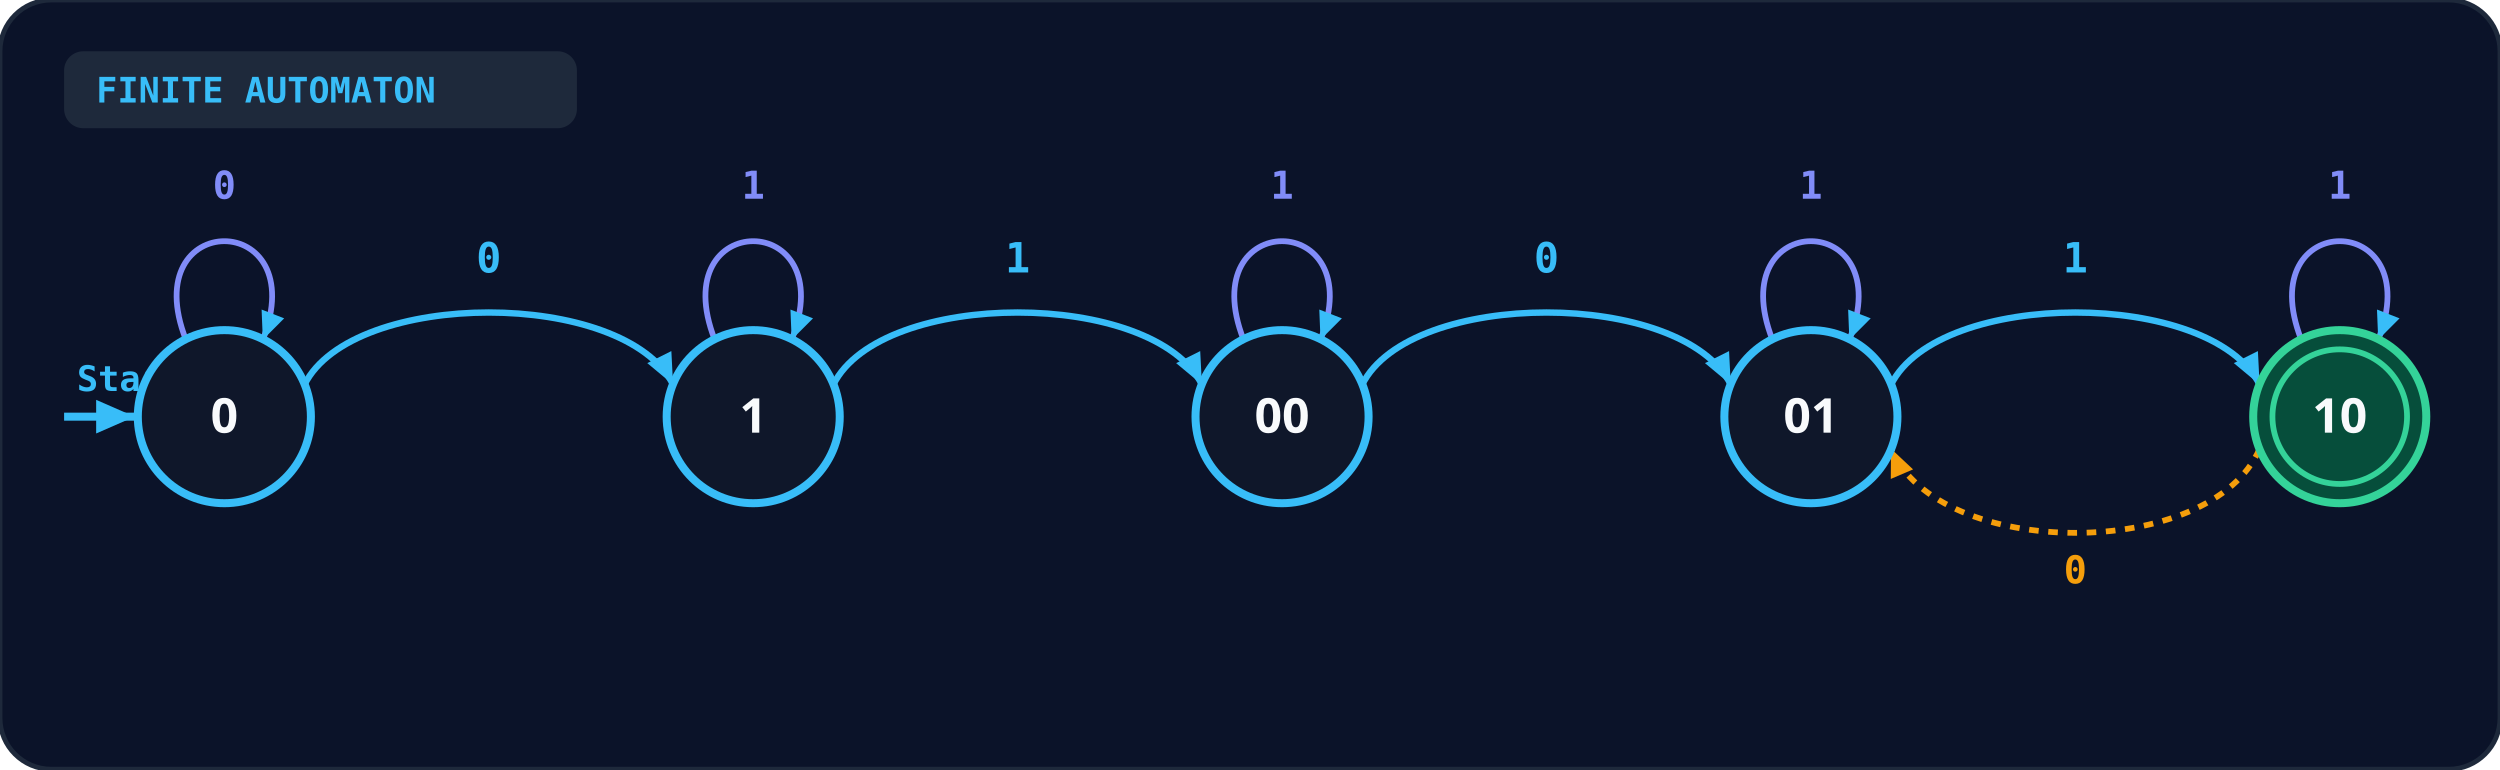
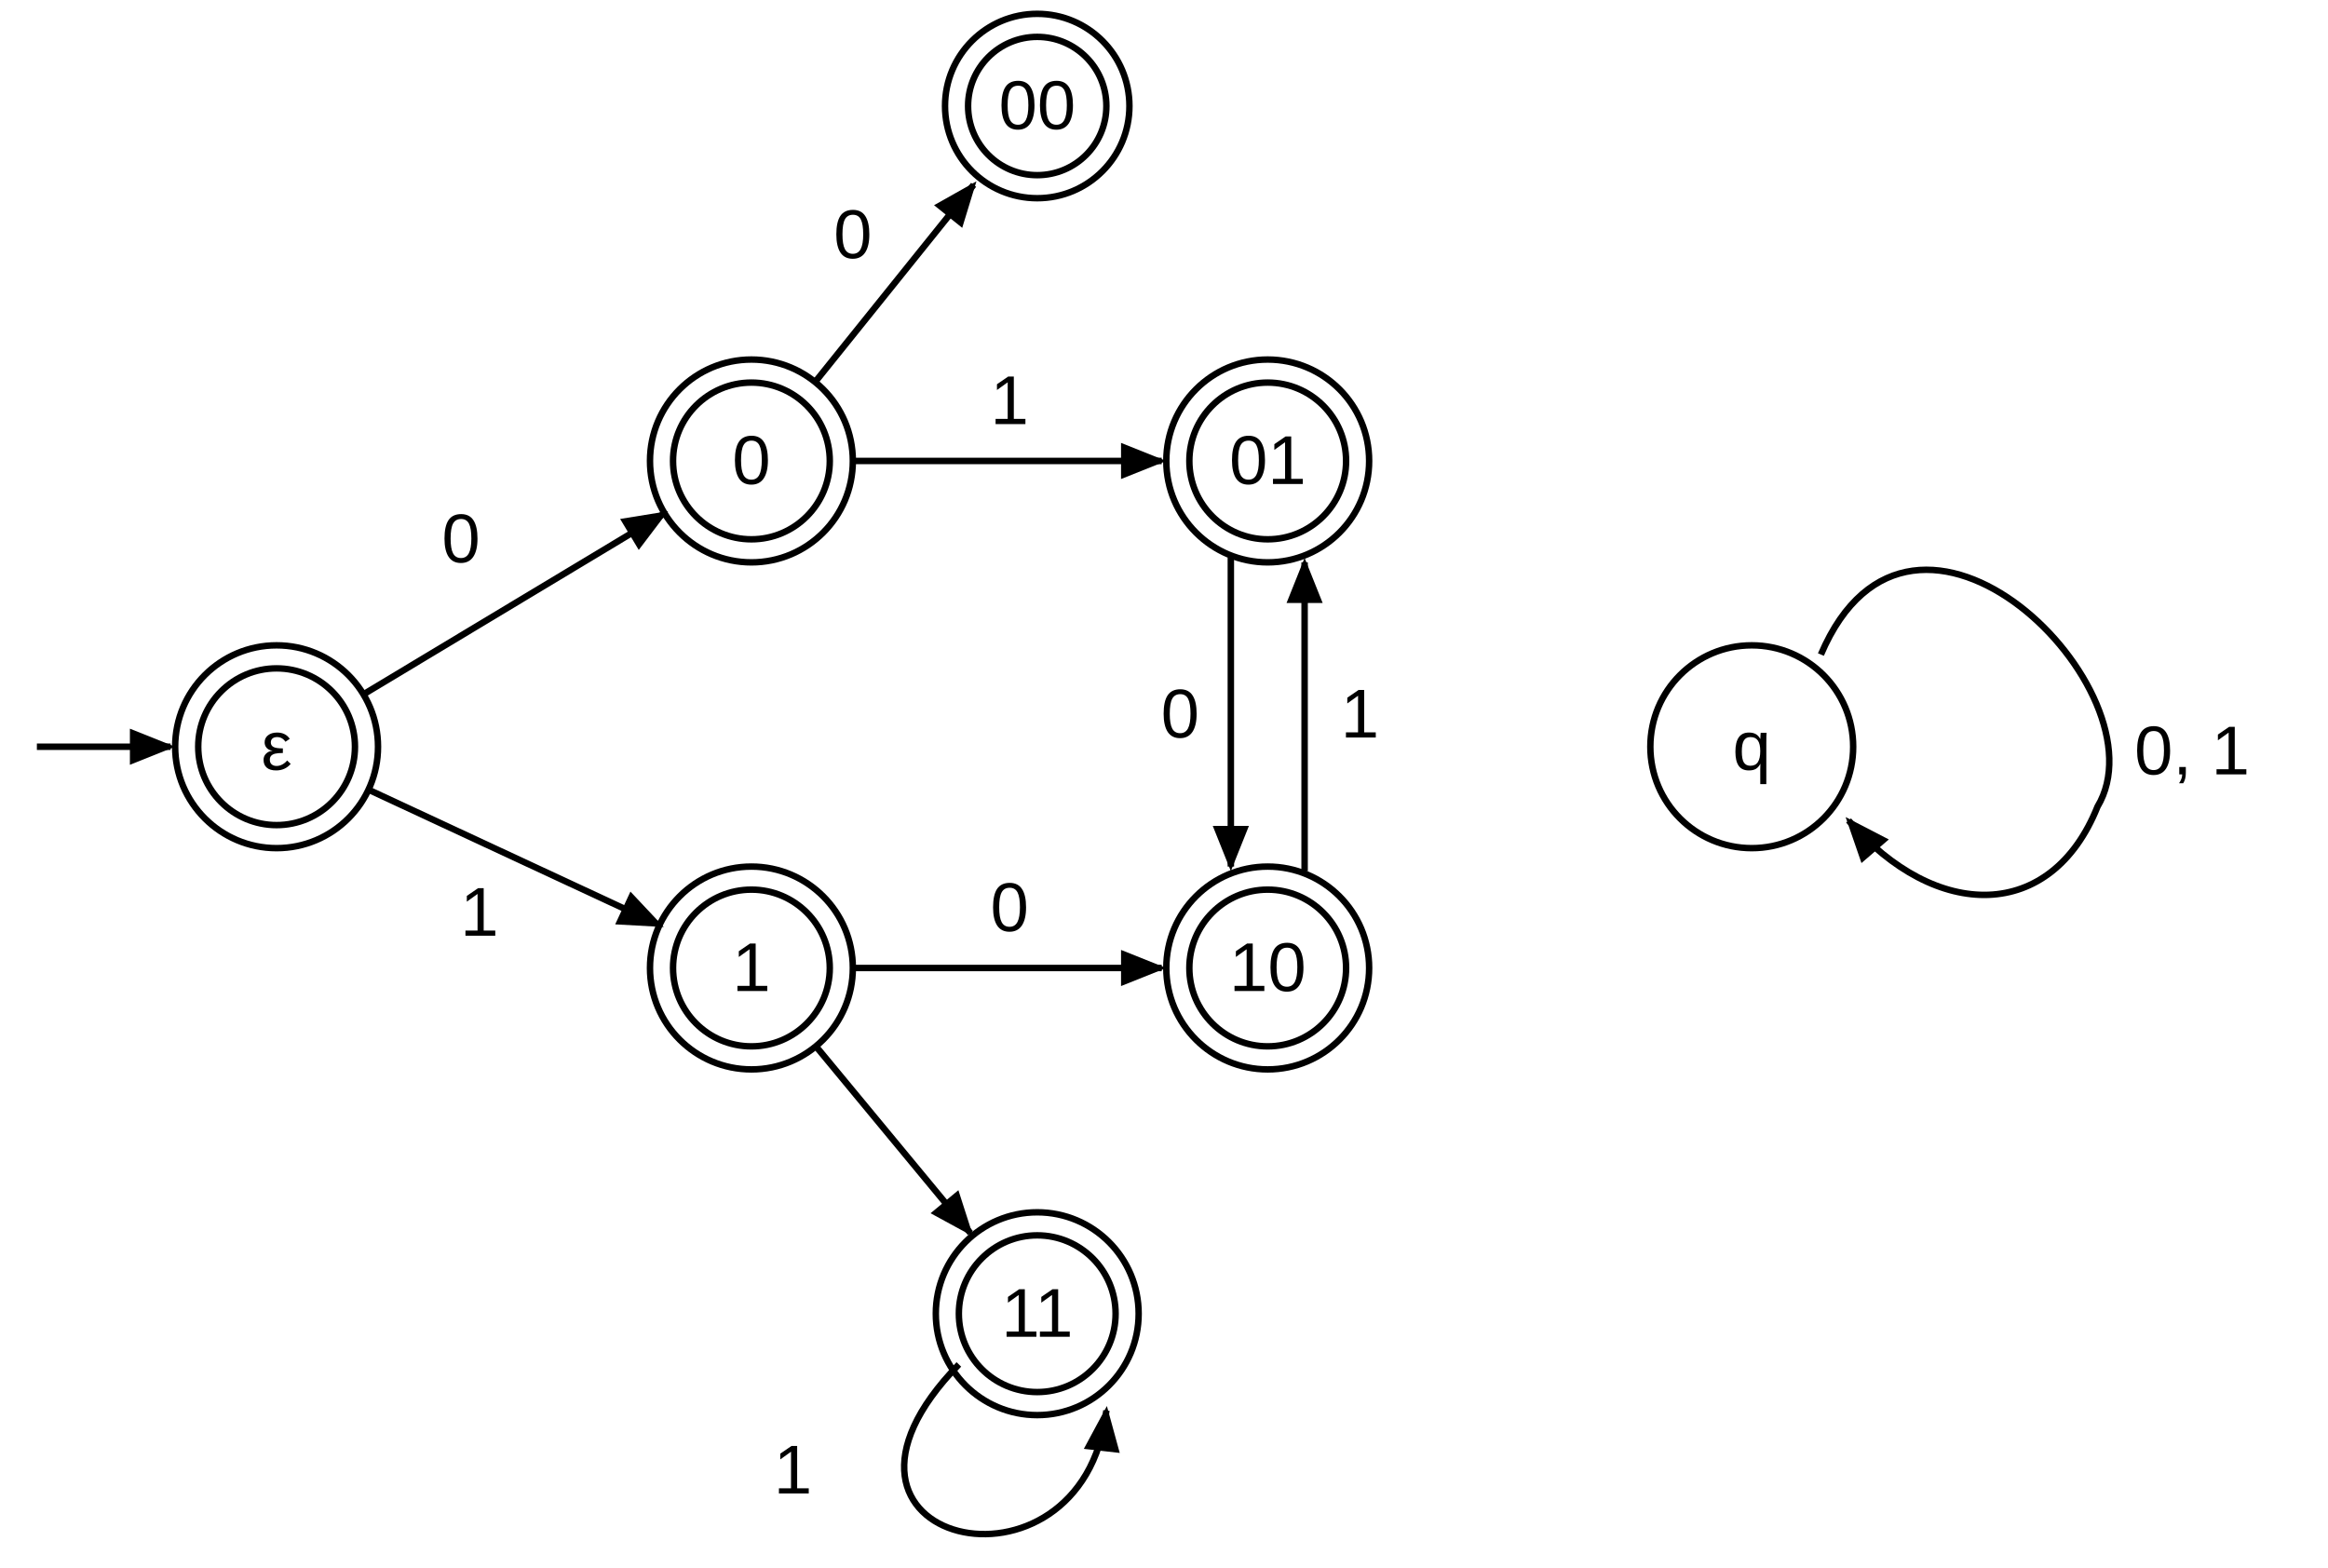
- <svg xmlns="http://www.w3.org/2000/svg" viewBox="0 0 780 240" width="100%" height="100%">
+ <svg xmlns="http://www.w3.org/2000/svg" viewBox="0 0 505 340" fill="none" stroke="currentColor" font-family="Arial, Helvetica, sans-serif" font-size="15">
  <defs>
-     <marker id="arr-blue" viewBox="0 0 10 10" refX="8" refY="5" markerWidth="6" markerHeight="6" orient="auto-start-reverse">
-       <path d="M 0 1.5 L 8 5 L 0 8.5 z" fill="#38bdf8" />
-     </marker>
-     <marker id="arr-emerald" viewBox="0 0 10 10" refX="8" refY="5" markerWidth="6" markerHeight="6" orient="auto-start-reverse">
-       <path d="M 0 1.5 L 8 5 L 0 8.5 z" fill="#34d399" />
-     </marker>
-     <marker id="arr-amber" viewBox="0 0 10 10" refX="8" refY="5" markerWidth="6" markerHeight="6" orient="auto-start-reverse">
-       <path d="M 0 1.5 L 8 5 L 0 8.5 z" fill="#f59e0b" />
+     <marker id="a46" viewBox="0 0 10 10" refX="9" refY="5" markerWidth="7" markerHeight="7" orient="auto-start-reverse">
+       <path d="M0 1 L10 5 L0 9 z" fill="currentColor" stroke="none" />
    </marker>
  </defs>
-   <rect width="100%" height="100%" rx="16" fill="#0b1329" stroke="#1e293b" stroke-width="1.5" />
-   <rect x="20" y="16" width="160" height="24" rx="6" fill="#1e293b" />
-   <text x="30" y="32" fill="#38bdf8" font-size="11" font-weight="bold" font-family="monospace">FINITE AUTOMATON</text>
-   <line x1="20" y1="130" x2="42" y2="130" stroke="#38bdf8" stroke-width="2.5" marker-end="url(#arr-blue)" />
-   <text x="24" y="122" fill="#38bdf8" font-size="11" font-weight="bold" font-family="monospace">Start</text>
-   <path d="M 95.0 120 C 110.0 90, 195.0 90, 210.0 120" fill="none" stroke="#38bdf8" stroke-width="2" marker-end="url(#arr-blue)" />
-   <text x="152.5" y="85" text-anchor="middle" fill="#38bdf8" font-size="13" font-weight="bold" font-family="monospace">0</text>
-   <path d="M 260.0 120 C 275.0 90, 360.0 90, 375.0 120" fill="none" stroke="#38bdf8" stroke-width="2" marker-end="url(#arr-blue)" />
-   <text x="317.5" y="85" text-anchor="middle" fill="#38bdf8" font-size="13" font-weight="bold" font-family="monospace">1</text>
-   <path d="M 425.0 120 C 440.0 90, 525.0 90, 540.0 120" fill="none" stroke="#38bdf8" stroke-width="2" marker-end="url(#arr-blue)" />
-   <text x="482.5" y="85" text-anchor="middle" fill="#38bdf8" font-size="13" font-weight="bold" font-family="monospace">0</text>
-   <path d="M 590.0 120 C 605.0 90, 690.0 90, 705.0 120" fill="none" stroke="#38bdf8" stroke-width="2" marker-end="url(#arr-blue)" />
-   <text x="647.5" y="85" text-anchor="middle" fill="#38bdf8" font-size="13" font-weight="bold" font-family="monospace">1</text>
-   <path d="M 705.0 140 C 690.0 175, 605.0 175, 590.0 140" fill="none" stroke="#f59e0b" stroke-width="1.8" stroke-dasharray="3 3" marker-end="url(#arr-amber)" />
-   <text x="647.5" y="182" text-anchor="middle" fill="#f59e0b" font-size="12" font-weight="bold" font-family="monospace">0</text>
-   <path d="M 58.0 106 C 42.0 65, 98.0 65, 82.0 106" fill="none" stroke="#818cf8" stroke-width="1.8" marker-end="url(#arr-blue)" />
-   <text x="70.0" y="62" text-anchor="middle" fill="#818cf8" font-size="12" font-weight="bold" font-family="monospace">0</text>
-   <circle cx="70.0" cy="130" r="27" fill="#0f172a" stroke="#38bdf8" stroke-width="2.5" />
-   <text x="70.0" y="135" text-anchor="middle" fill="#f8fafc" font-size="15" font-weight="bold" font-family="system-ui">0</text>
-   <path d="M 223.0 106 C 207.0 65, 263.0 65, 247.0 106" fill="none" stroke="#818cf8" stroke-width="1.8" marker-end="url(#arr-blue)" />
-   <text x="235.0" y="62" text-anchor="middle" fill="#818cf8" font-size="12" font-weight="bold" font-family="monospace">1</text>
-   <circle cx="235.0" cy="130" r="27" fill="#0f172a" stroke="#38bdf8" stroke-width="2.5" />
-   <text x="235.0" y="135" text-anchor="middle" fill="#f8fafc" font-size="15" font-weight="bold" font-family="system-ui">1</text>
-   <path d="M 388.0 106 C 372.0 65, 428.0 65, 412.0 106" fill="none" stroke="#818cf8" stroke-width="1.8" marker-end="url(#arr-blue)" />
-   <text x="400.0" y="62" text-anchor="middle" fill="#818cf8" font-size="12" font-weight="bold" font-family="monospace">1</text>
-   <circle cx="400.0" cy="130" r="27" fill="#0f172a" stroke="#38bdf8" stroke-width="2.5" />
-   <text x="400.0" y="135" text-anchor="middle" fill="#f8fafc" font-size="15" font-weight="bold" font-family="system-ui">00</text>
-   <path d="M 553.0 106 C 537.0 65, 593.0 65, 577.0 106" fill="none" stroke="#818cf8" stroke-width="1.8" marker-end="url(#arr-blue)" />
-   <text x="565.0" y="62" text-anchor="middle" fill="#818cf8" font-size="12" font-weight="bold" font-family="monospace">1</text>
-   <circle cx="565.0" cy="130" r="27" fill="#0f172a" stroke="#38bdf8" stroke-width="2.5" />
-   <text x="565.0" y="135" text-anchor="middle" fill="#f8fafc" font-size="15" font-weight="bold" font-family="system-ui">01</text>
-   <path d="M 718.0 106 C 702.0 65, 758.0 65, 742.0 106" fill="none" stroke="#818cf8" stroke-width="1.8" marker-end="url(#arr-blue)" />
-   <text x="730.0" y="62" text-anchor="middle" fill="#818cf8" font-size="12" font-weight="bold" font-family="monospace">1</text>
-   <circle cx="730.0" cy="130" r="27" fill="#064e3b" stroke="#34d399" stroke-width="2.5" />
-   <circle cx="730.0" cy="130" r="21" fill="none" stroke="#34d399" stroke-width="1.8" />
-   <text x="730.0" y="135" text-anchor="middle" fill="#f8fafc" font-size="15" font-weight="bold" font-family="system-ui">10</text>
+   <g stroke-width="1.4">
+     <line x1="8" y1="162" x2="37" y2="162" marker-end="url(#a46)" />
+     <line x1="78.9" y1="150.6" x2="144.1" y2="111.4" marker-end="url(#a46)" />
+     <line x1="79.9" y1="171.3" x2="143.1" y2="200.7" marker-end="url(#a46)" />
+     <line x1="176.8" y1="82.9" x2="211.2" y2="40.1" marker-end="url(#a46)" />
+     <line x1="185" y1="100" x2="252" y2="100" marker-end="url(#a46)" />
+     <line x1="185" y1="210" x2="252" y2="210" marker-end="url(#a46)" />
+     <line x1="177" y1="227" x2="210.5" y2="267.5" marker-end="url(#a46)" />
+     <line x1="267" y1="121" x2="267" y2="188" marker-end="url(#a46)" />
+     <line x1="283" y1="189" x2="283" y2="122" marker-end="url(#a46)" />
+     <path d="M208 296 C170 335 235 350 240 306" marker-end="url(#a46)" />
+     <path d="M395 142 C415 95 470 150 455 175 C445 200 420 200 401 178" marker-end="url(#a46)" />
+     <circle cx="60" cy="162" r="22" />
+     <circle cx="60" cy="162" r="17" />
+     <circle cx="163" cy="100" r="22" />
+     <circle cx="163" cy="100" r="17" />
+     <circle cx="225" cy="23" r="20" />
+     <circle cx="225" cy="23" r="15" />
+     <circle cx="275" cy="100" r="22" />
+     <circle cx="275" cy="100" r="17" />
+     <circle cx="163" cy="210" r="22" />
+     <circle cx="163" cy="210" r="17" />
+     <circle cx="275" cy="210" r="22" />
+     <circle cx="275" cy="210" r="17" />
+     <circle cx="225" cy="285" r="22" />
+     <circle cx="225" cy="285" r="17" />
+     <circle cx="380" cy="162" r="22" />
+   </g>
+   <g fill="currentColor" stroke="none" text-anchor="middle">
+     <text x="60" y="167">ε</text>
+     <text x="163" y="105">0</text>
+     <text x="225" y="28">00</text>
+     <text x="275" y="105">01</text>
+     <text x="163" y="215">1</text>
+     <text x="275" y="215">10</text>
+     <text x="225" y="290">11</text>
+     <text x="380" y="167">q</text>
+     <text x="100" y="122">0</text>
+     <text x="104" y="203">1</text>
+     <text x="185" y="56">0</text>
+     <text x="219" y="92">1</text>
+     <text x="219" y="202">0</text>
+     <text x="256" y="160">0</text>
+     <text x="295" y="160">1</text>
+     <text x="172" y="324">1</text>
+     <text x="463" y="168" text-anchor="start">0, 1</text>
+   </g>
</svg>
